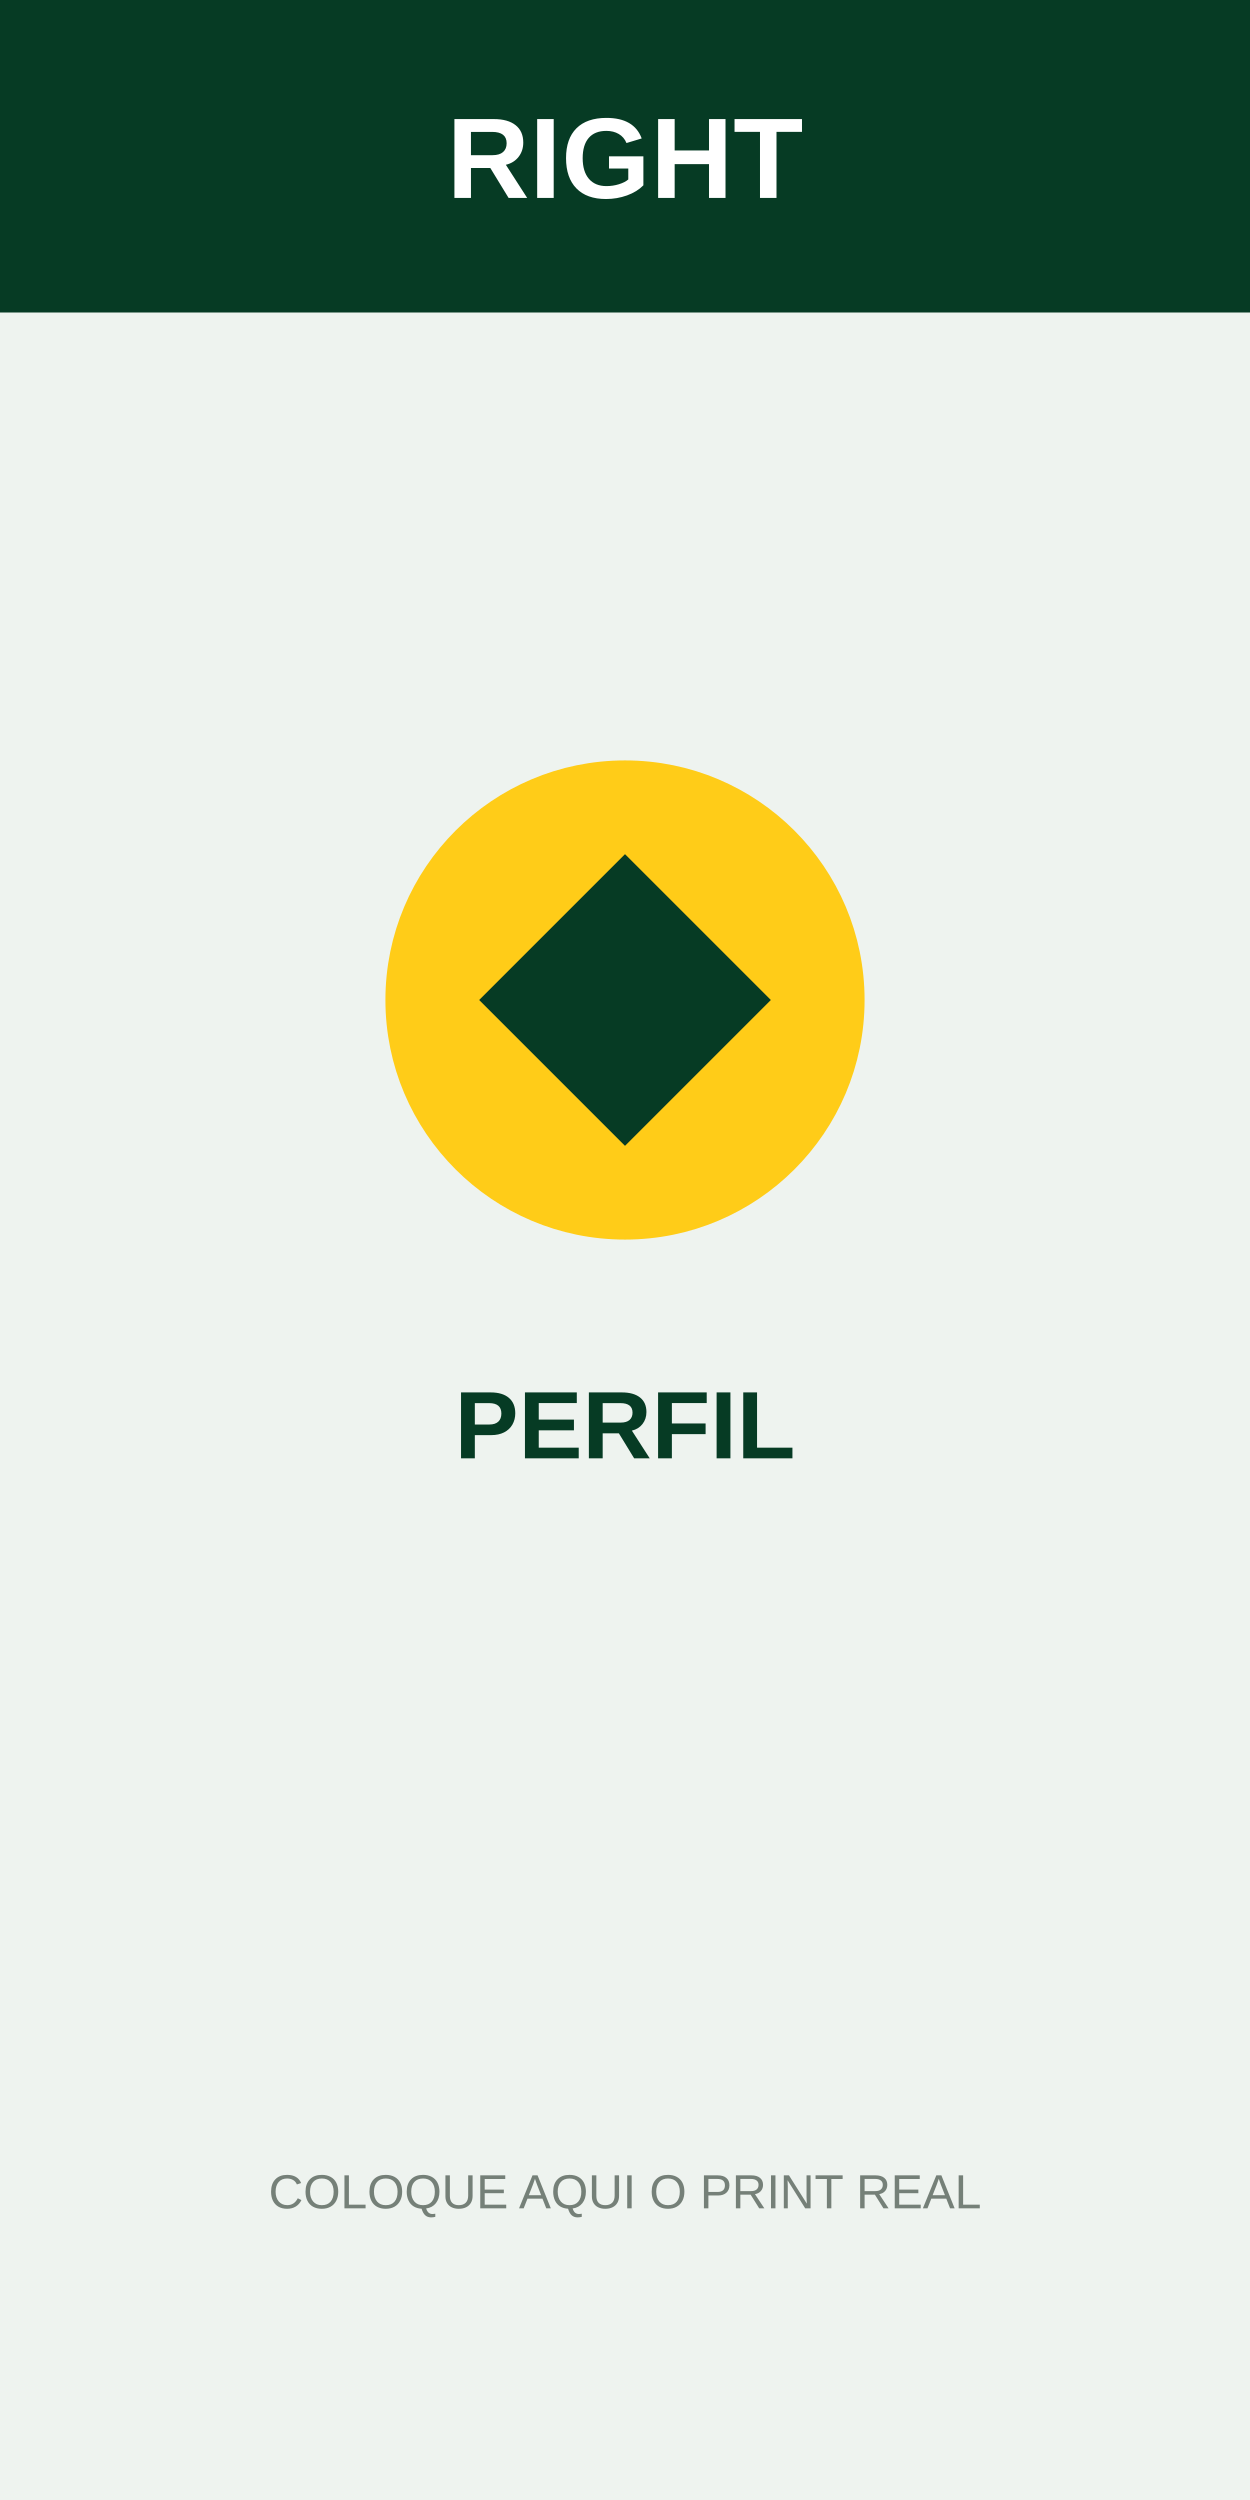
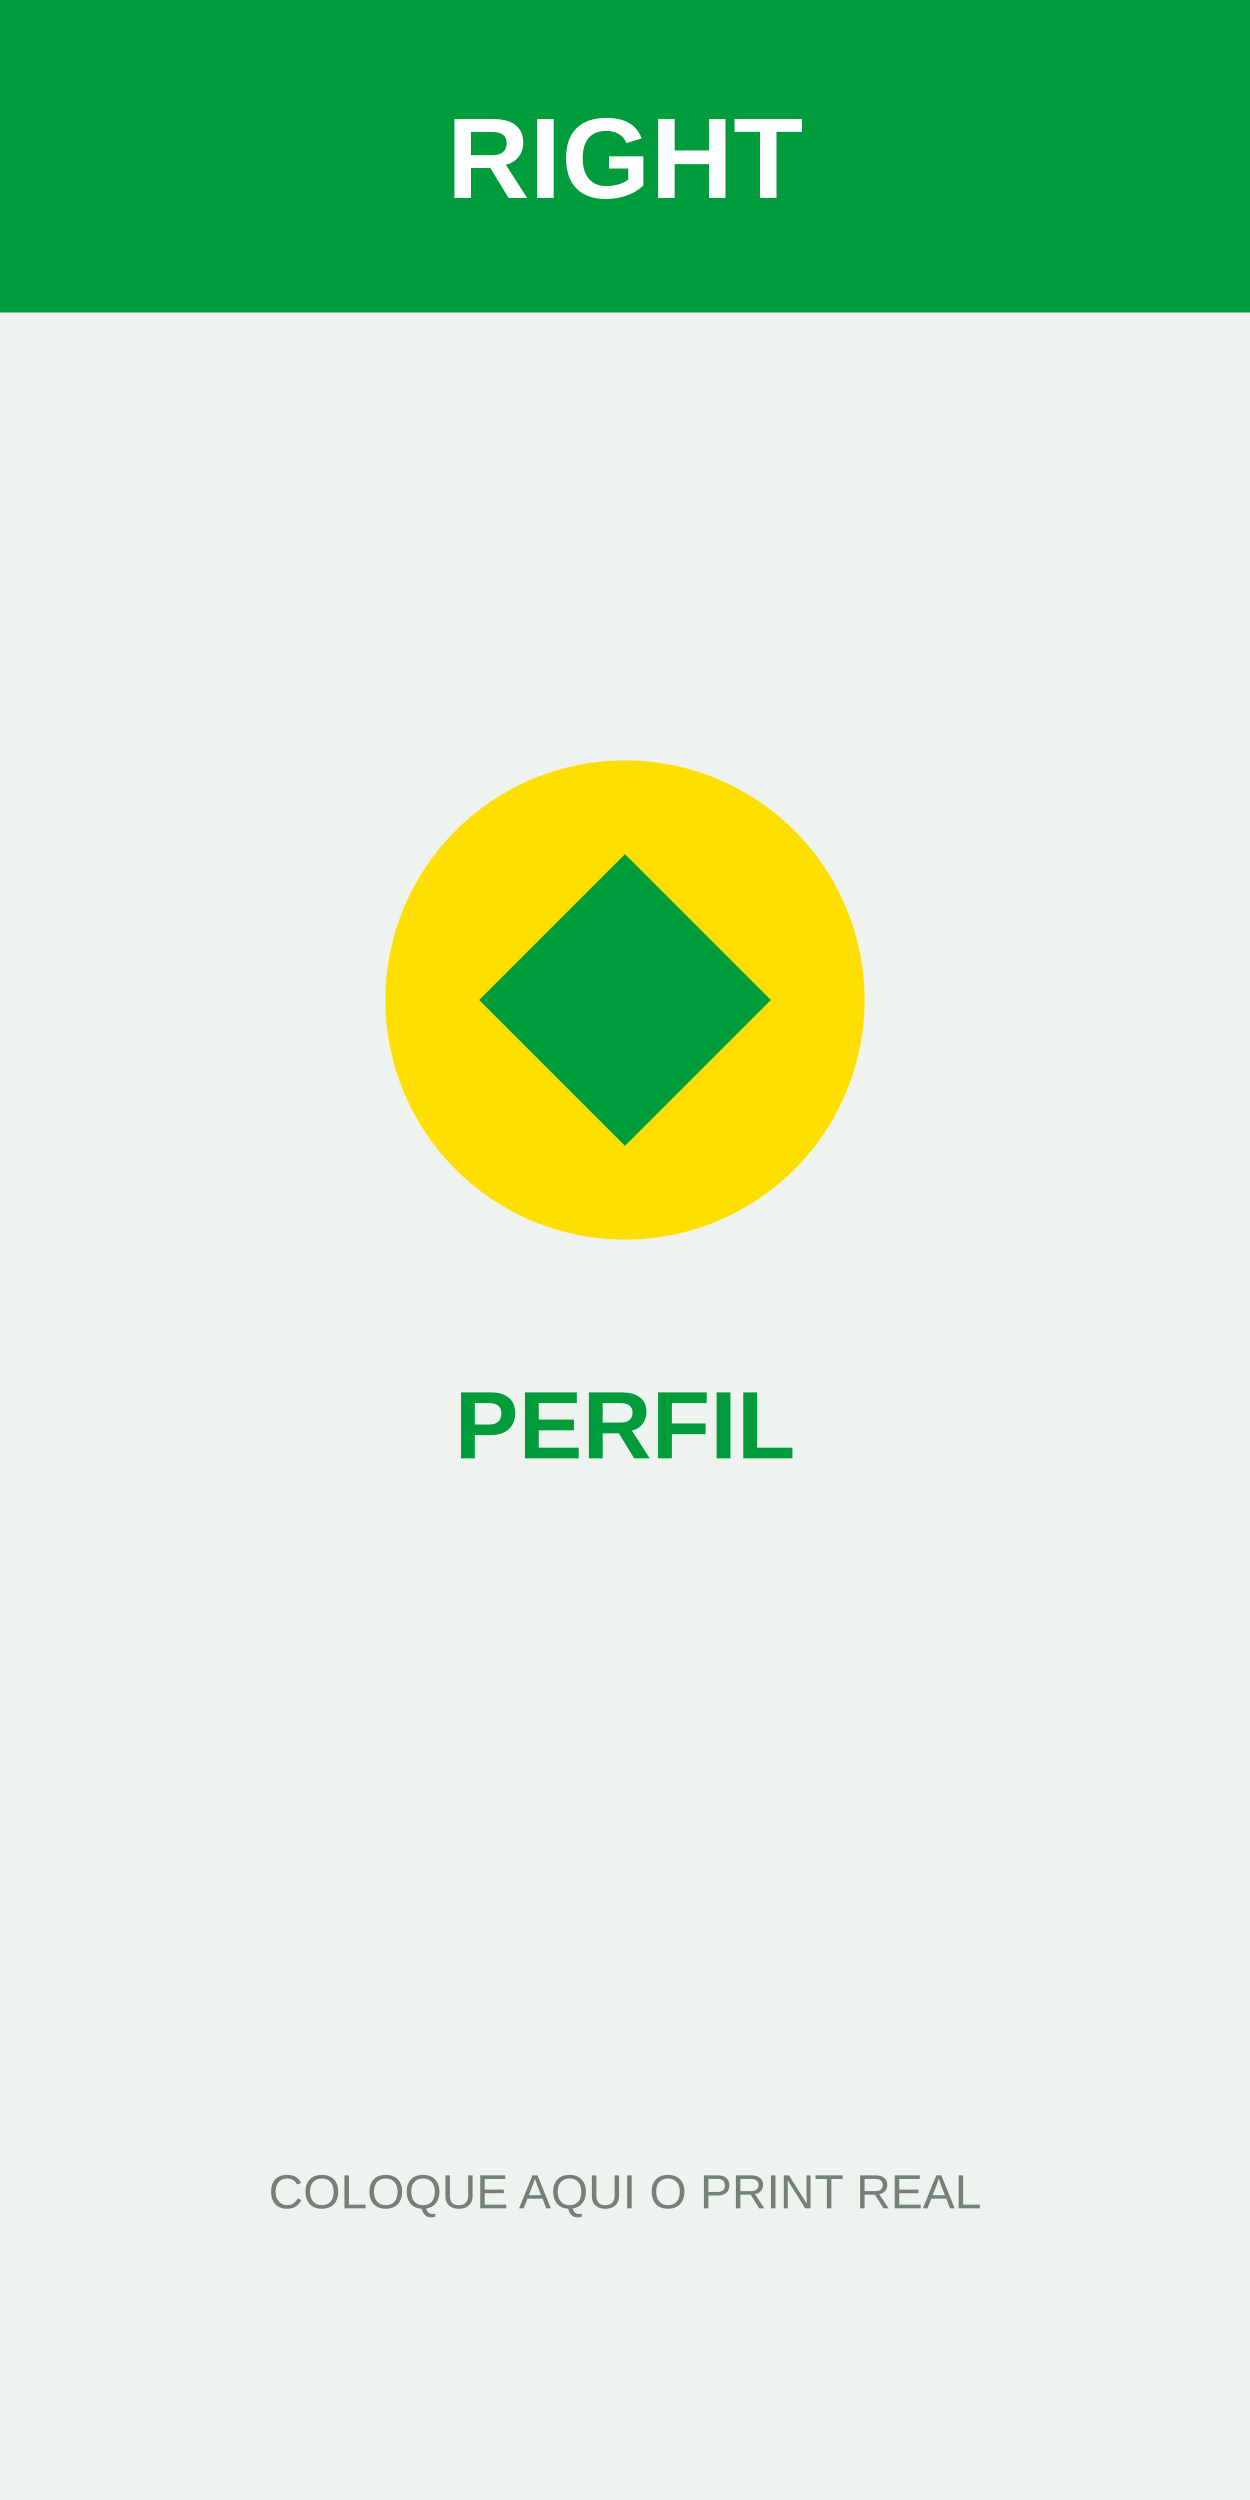
<svg xmlns="http://www.w3.org/2000/svg" viewBox="0 0 600 1200">
  <rect width="600" height="1200" fill="#eef3ef" />
-   <rect width="600" height="150" fill="#063b24" />
+   <rect width="600" height="150" fill="#009C3B" />
  <text x="300" y="95" text-anchor="middle" fill="#fff" font-family="Arial" font-size="55" font-weight="900">RIGHT</text>
-   <circle cx="300" cy="480" r="115" fill="#ffcc18" />
-   <path d="M230 480 300 410l70 70-70 70z" fill="#063b24" />
-   <text x="300" y="700" text-anchor="middle" fill="#063b24" font-family="Arial" font-size="46" font-weight="900">PERFIL</text>
+   <circle cx="300" cy="480" r="115" fill="#FFDF00" />
+   <path d="M230 480 300 410l70 70-70 70z" fill="#009C3B" />
+   <text x="300" y="700" text-anchor="middle" fill="#009C3B" font-family="Arial" font-size="46" font-weight="900">PERFIL</text>
  <text x="300" y="1060" text-anchor="middle" fill="#758078" font-family="Arial" font-size="23">COLOQUE AQUI O PRINT REAL</text>
</svg>
